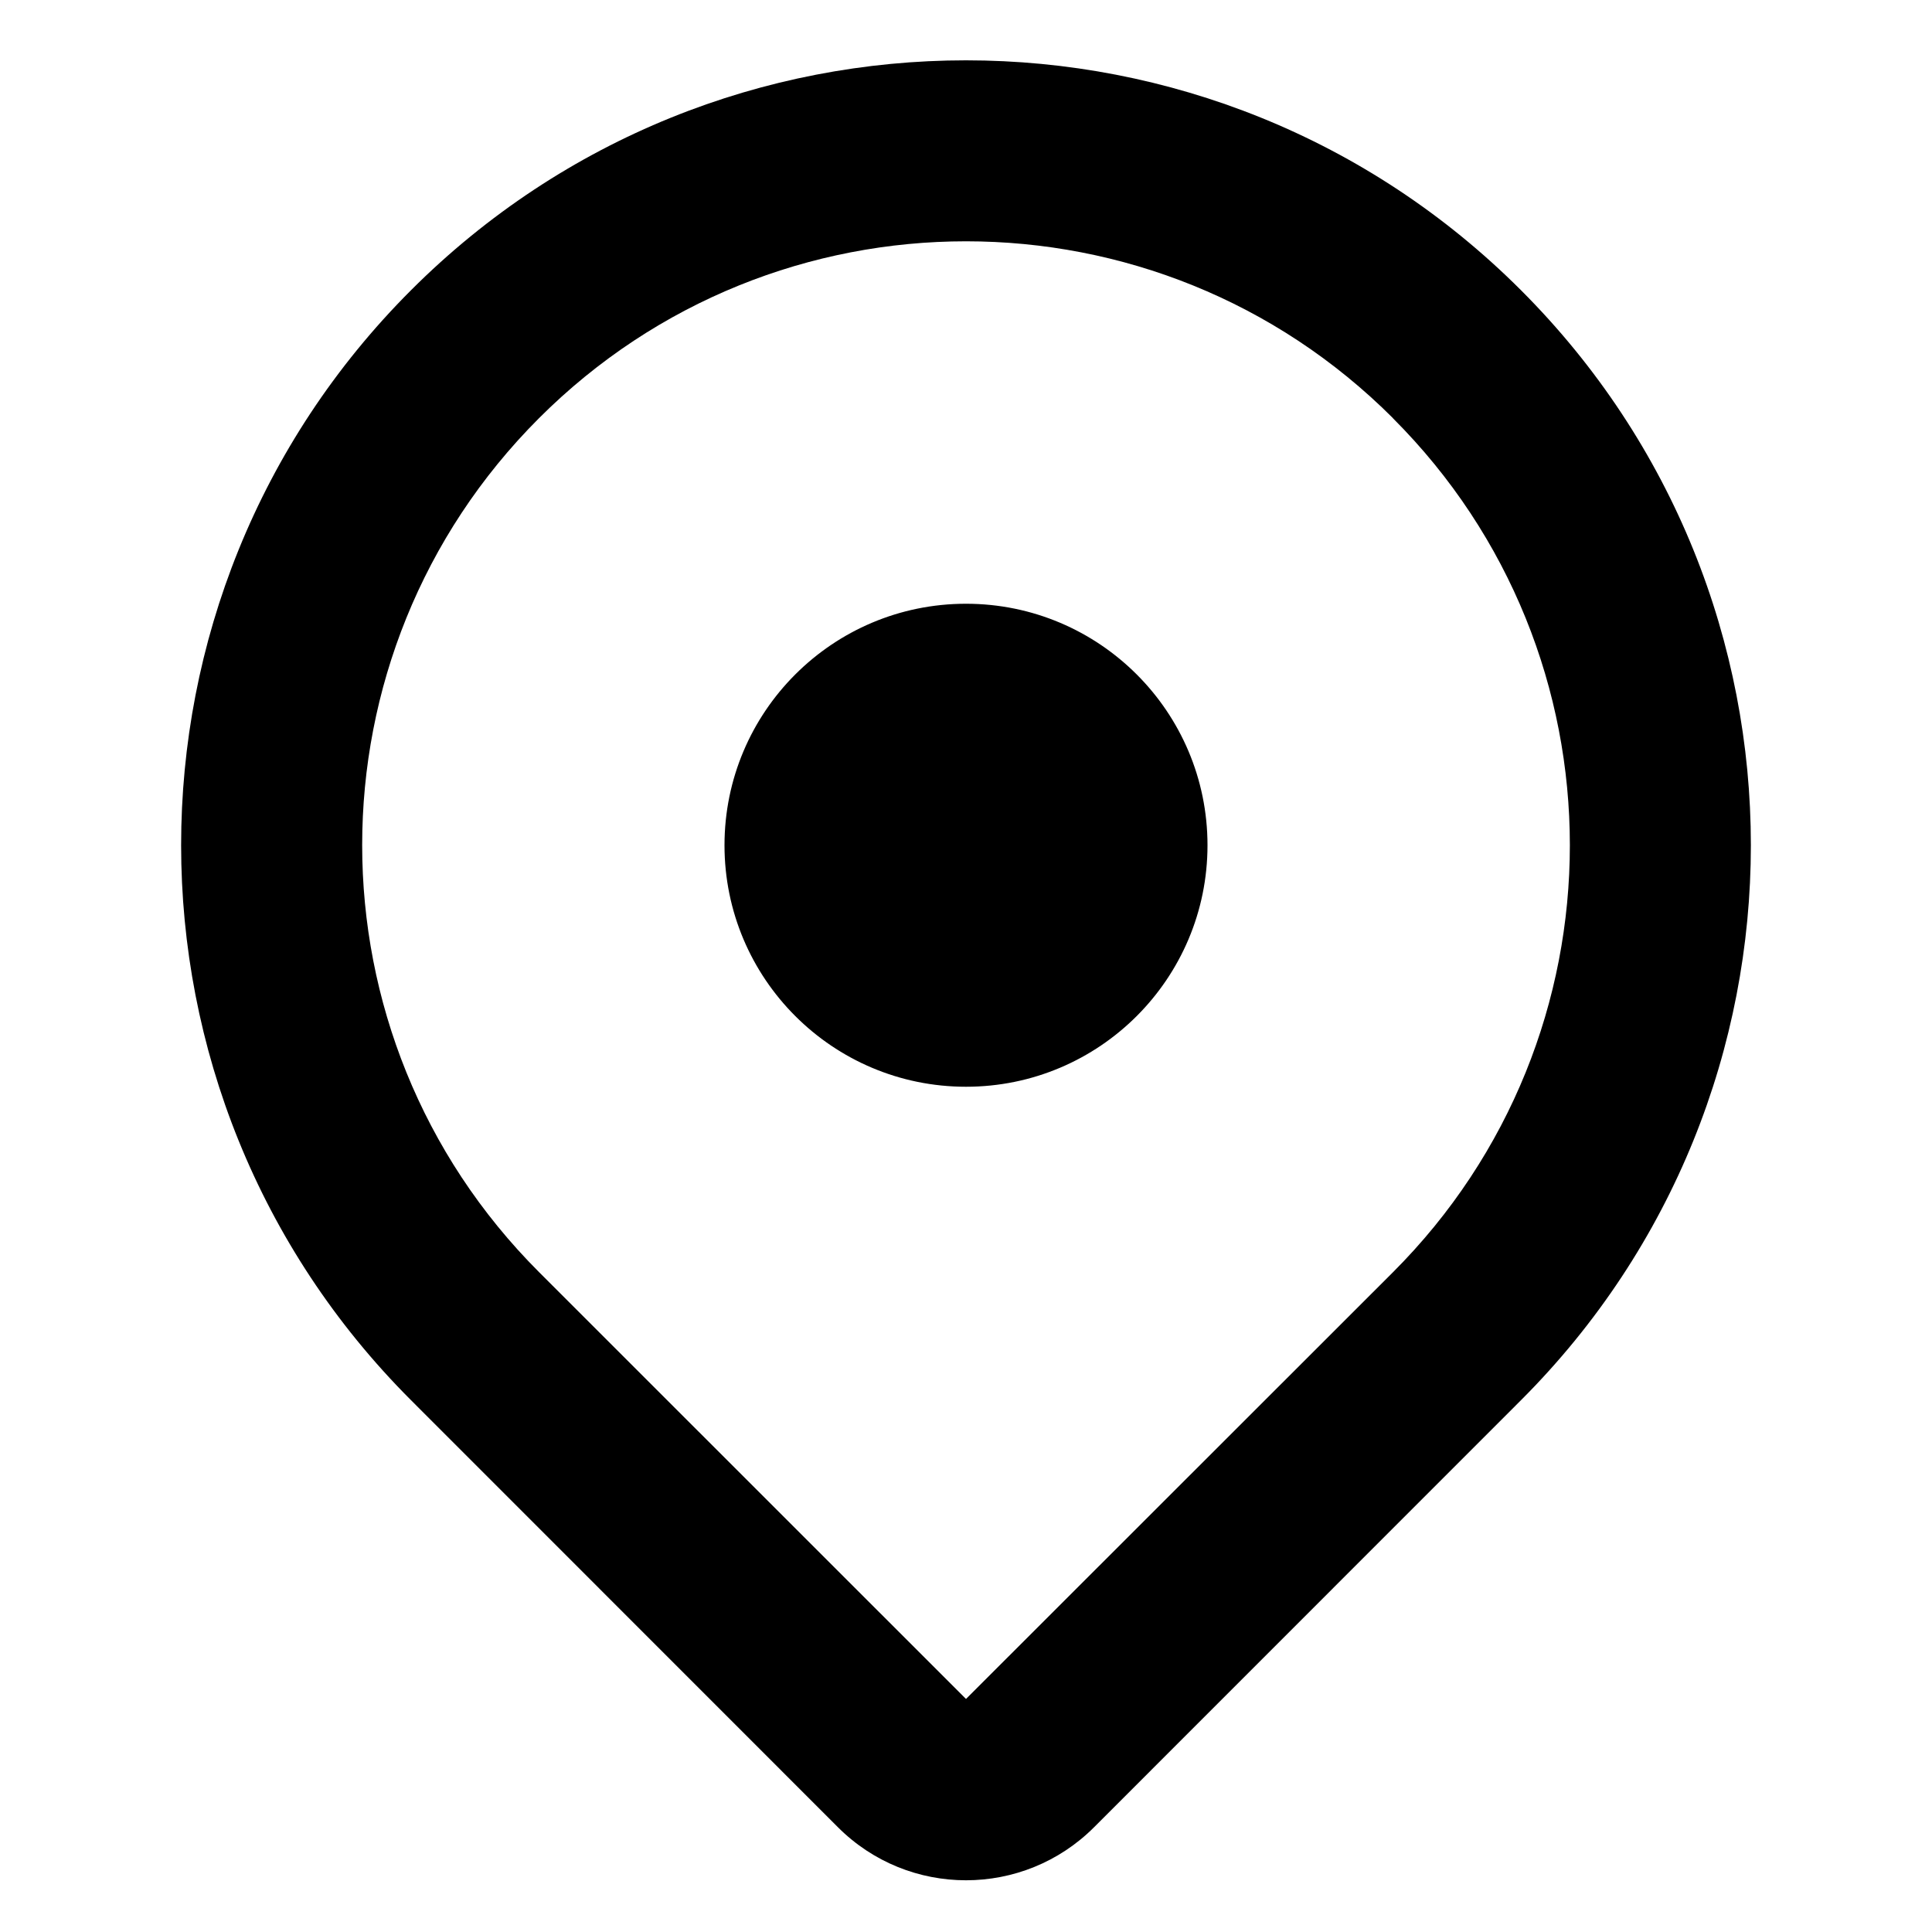
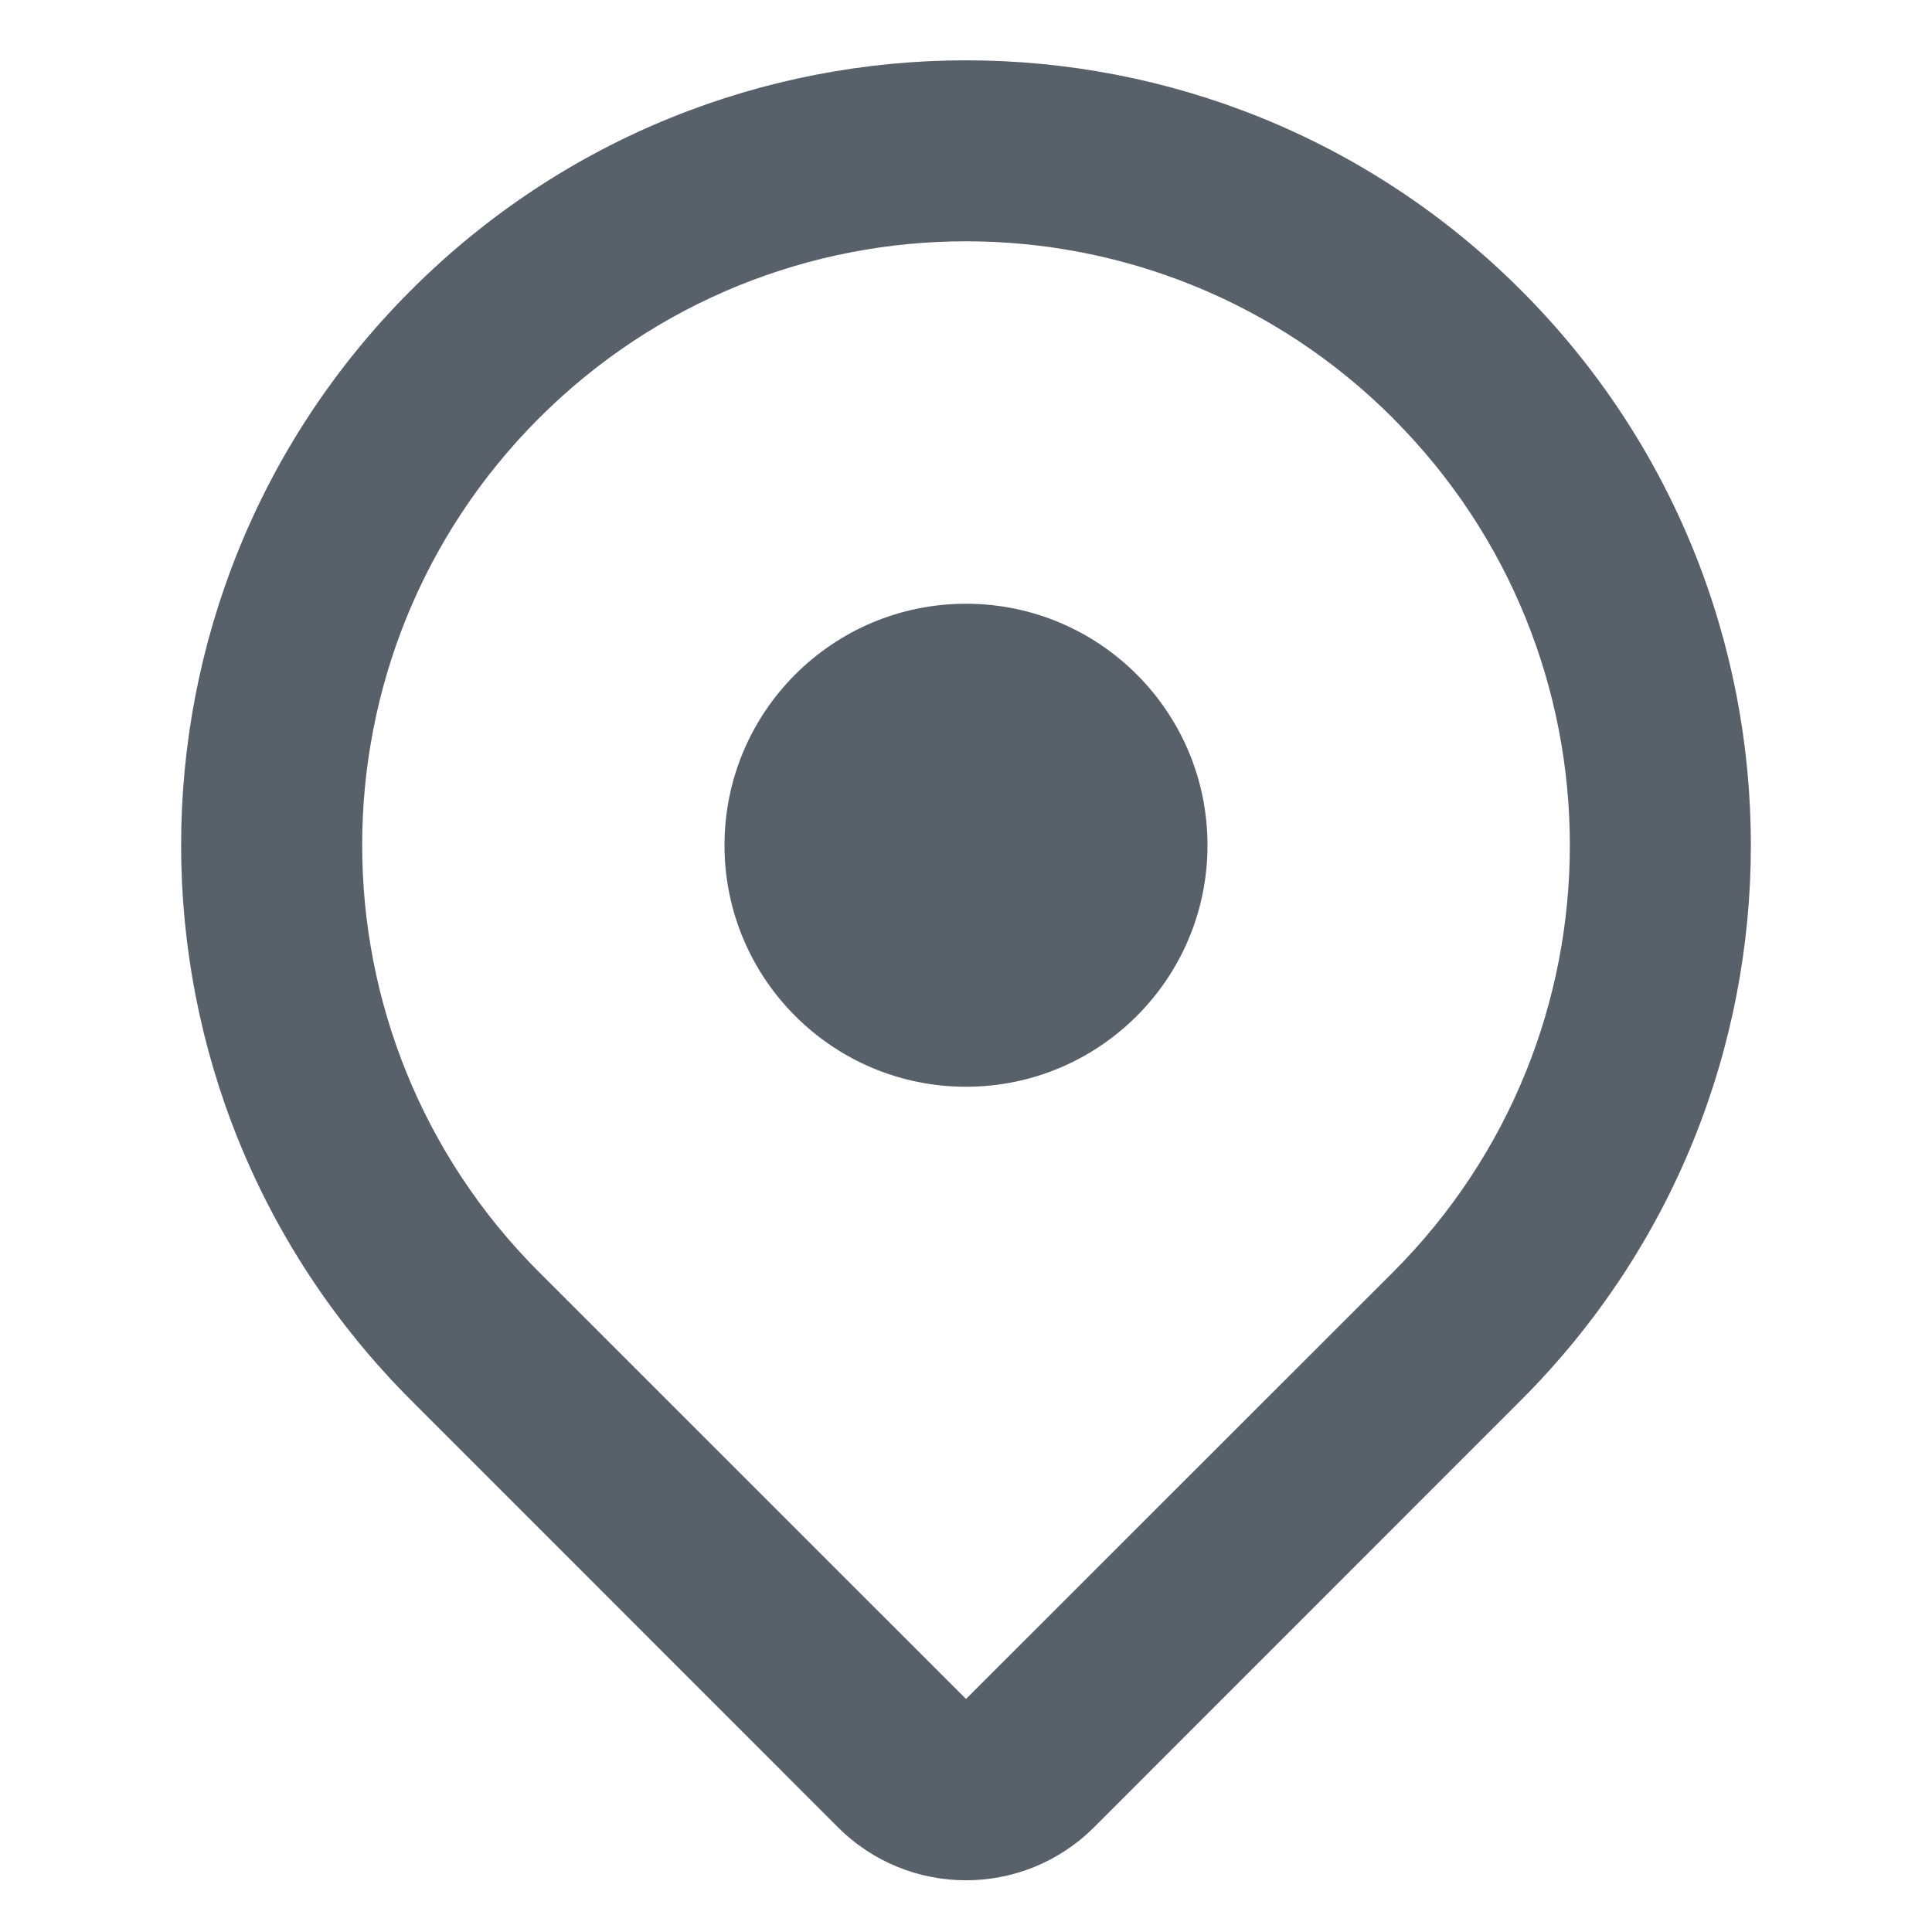
- <svg style="margin-left: -22px;" viewBox="0 0 16 16" version="1.1" width="16" height="16">
-   <path fill-rule="evenodd" d="M11.536 3.464a5 5 0 010 7.072L8 14.07l-3.536-3.535a5 5 0 117.072-7.072v.001zm1.06 8.132a6.5 6.5 0 10-9.192 0l3.535 3.536a1.5 1.5 0 002.122 0l3.535-3.536zM8 9a2 2 0 100-4 2 2 0 000 4z" fill="currentColor" />
+ <svg viewBox="0 0 16 16" version="1.1" width="16" height="16">
+   <path fill-rule="evenodd" d="M11.536 3.464a5 5 0 010 7.072L8 14.07l-3.536-3.535a5 5 0 117.072-7.072v.001zm1.06 8.132a6.5 6.5 0 10-9.192 0l3.535 3.536a1.5 1.5 0 002.122 0l3.535-3.536zM8 9a2 2 0 100-4 2 2 0 000 4z" fill="#586069" />
</svg>
